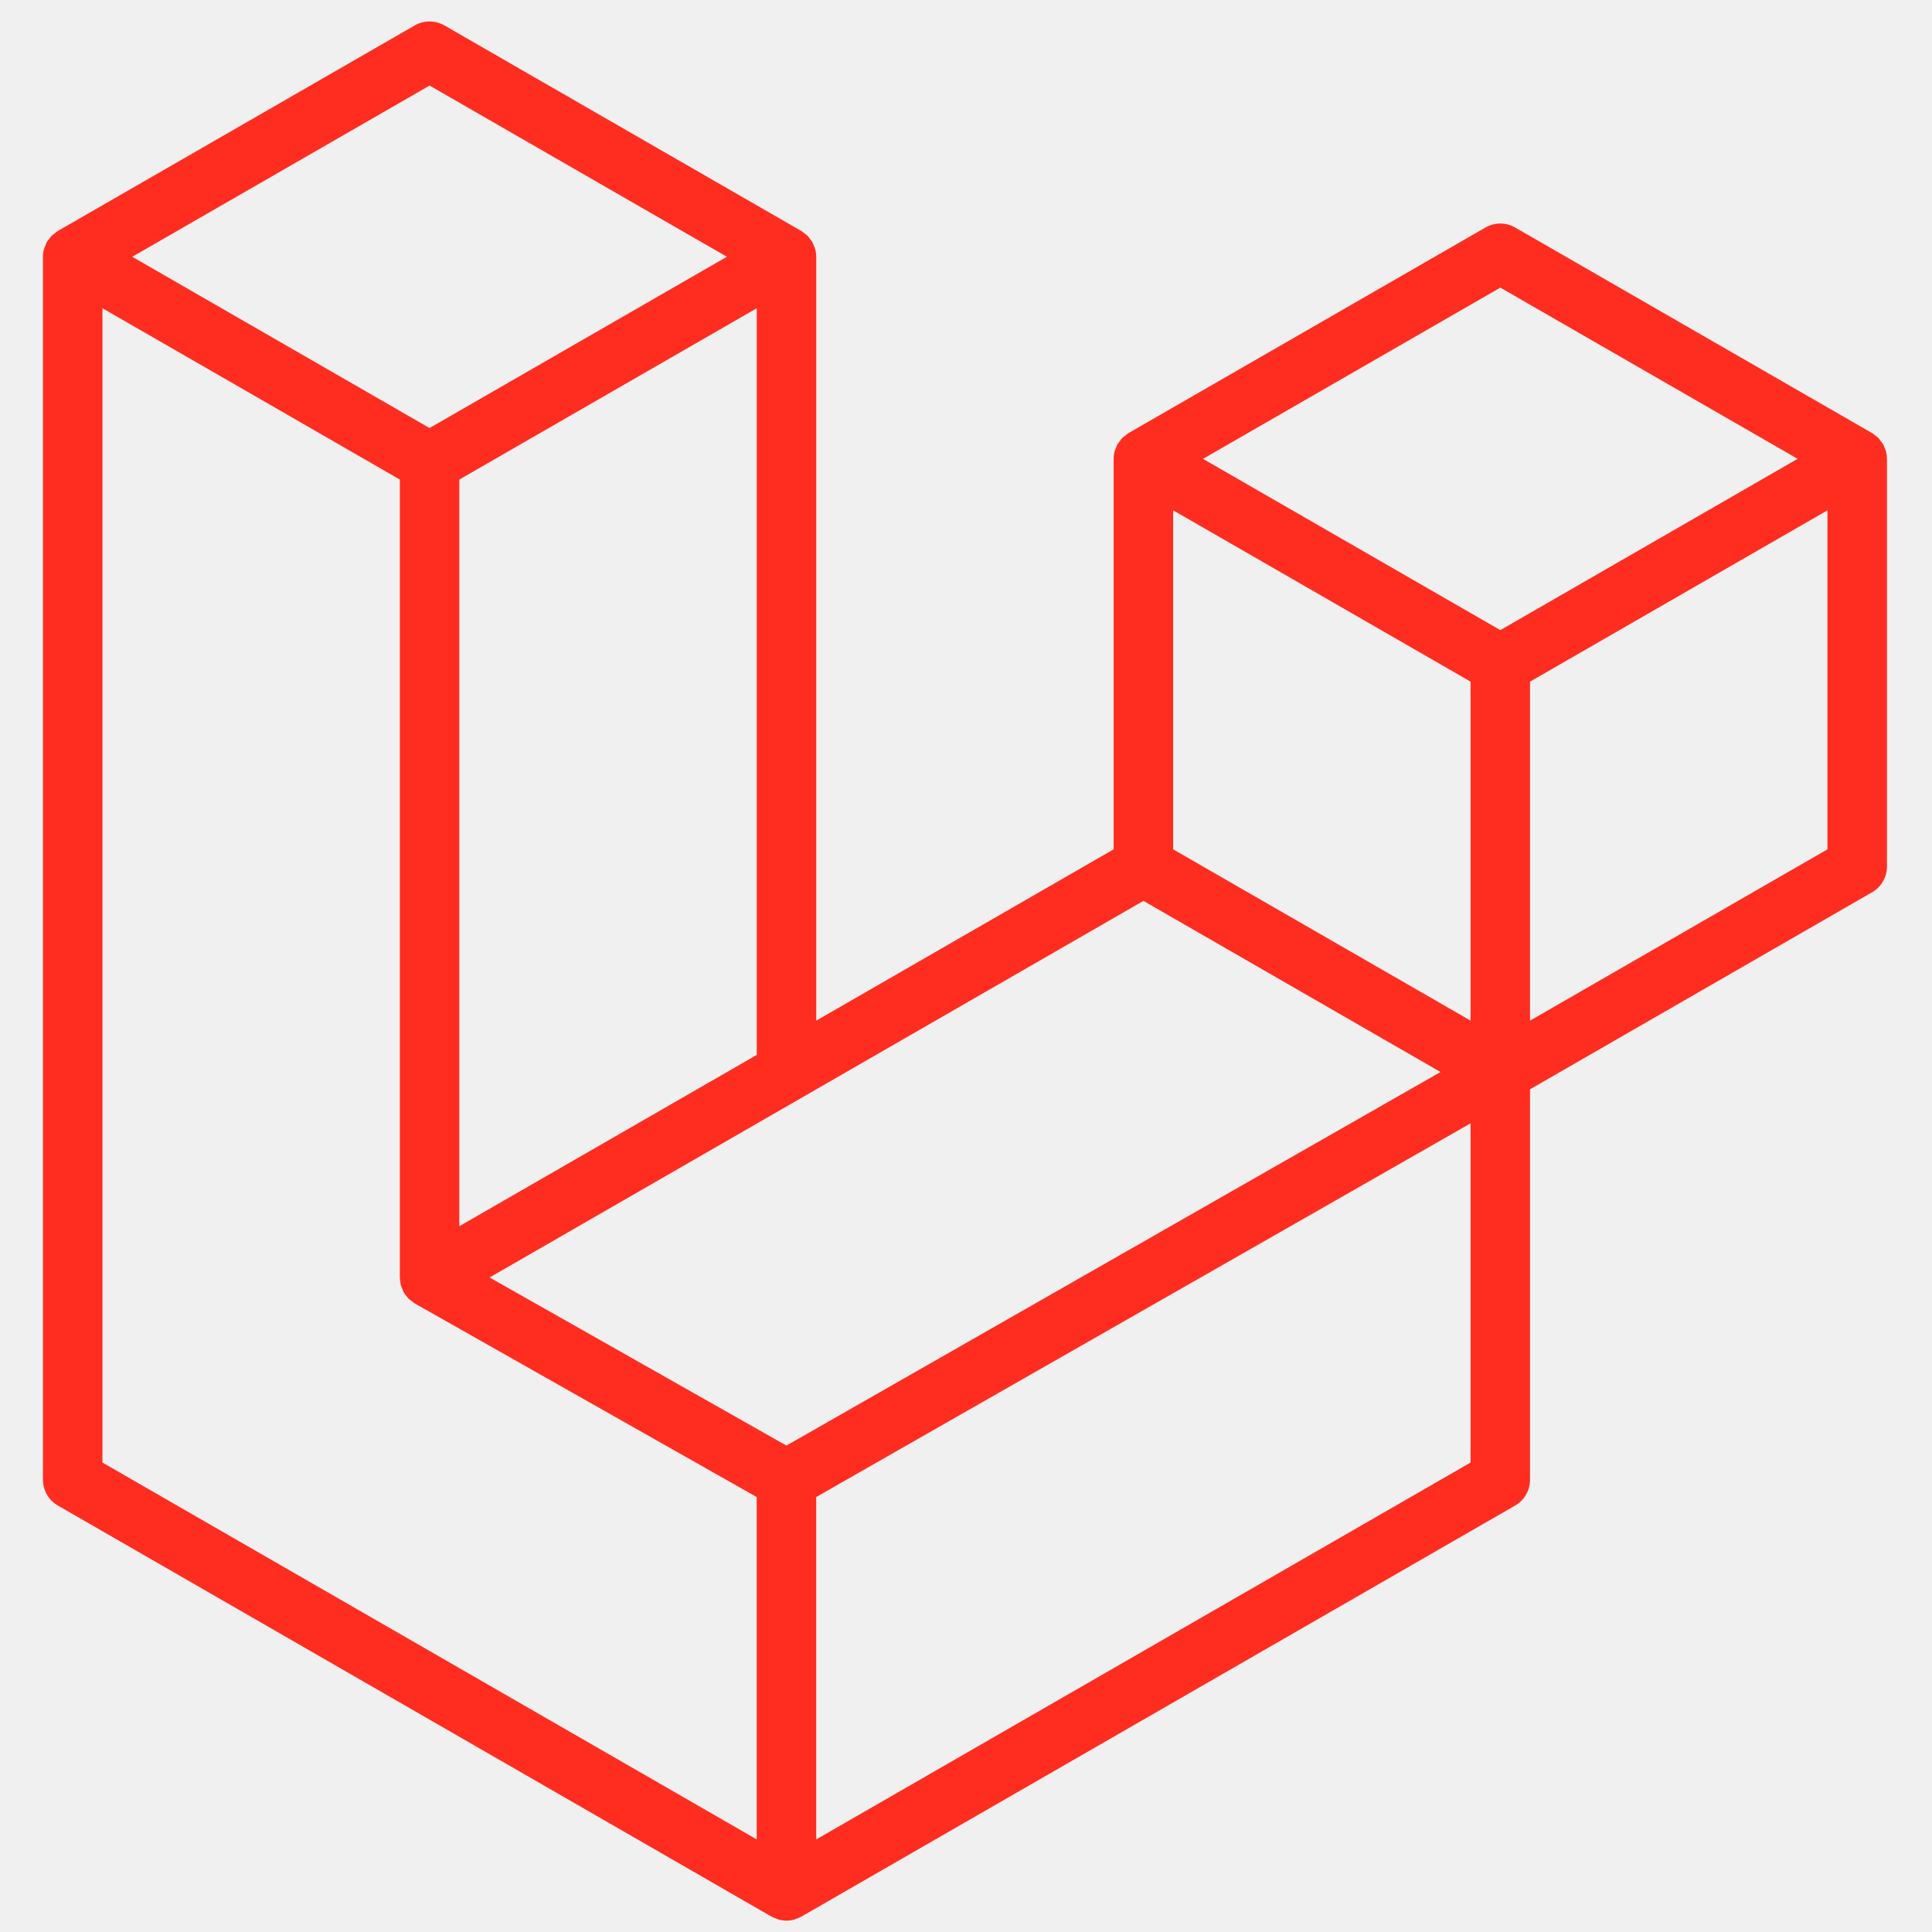
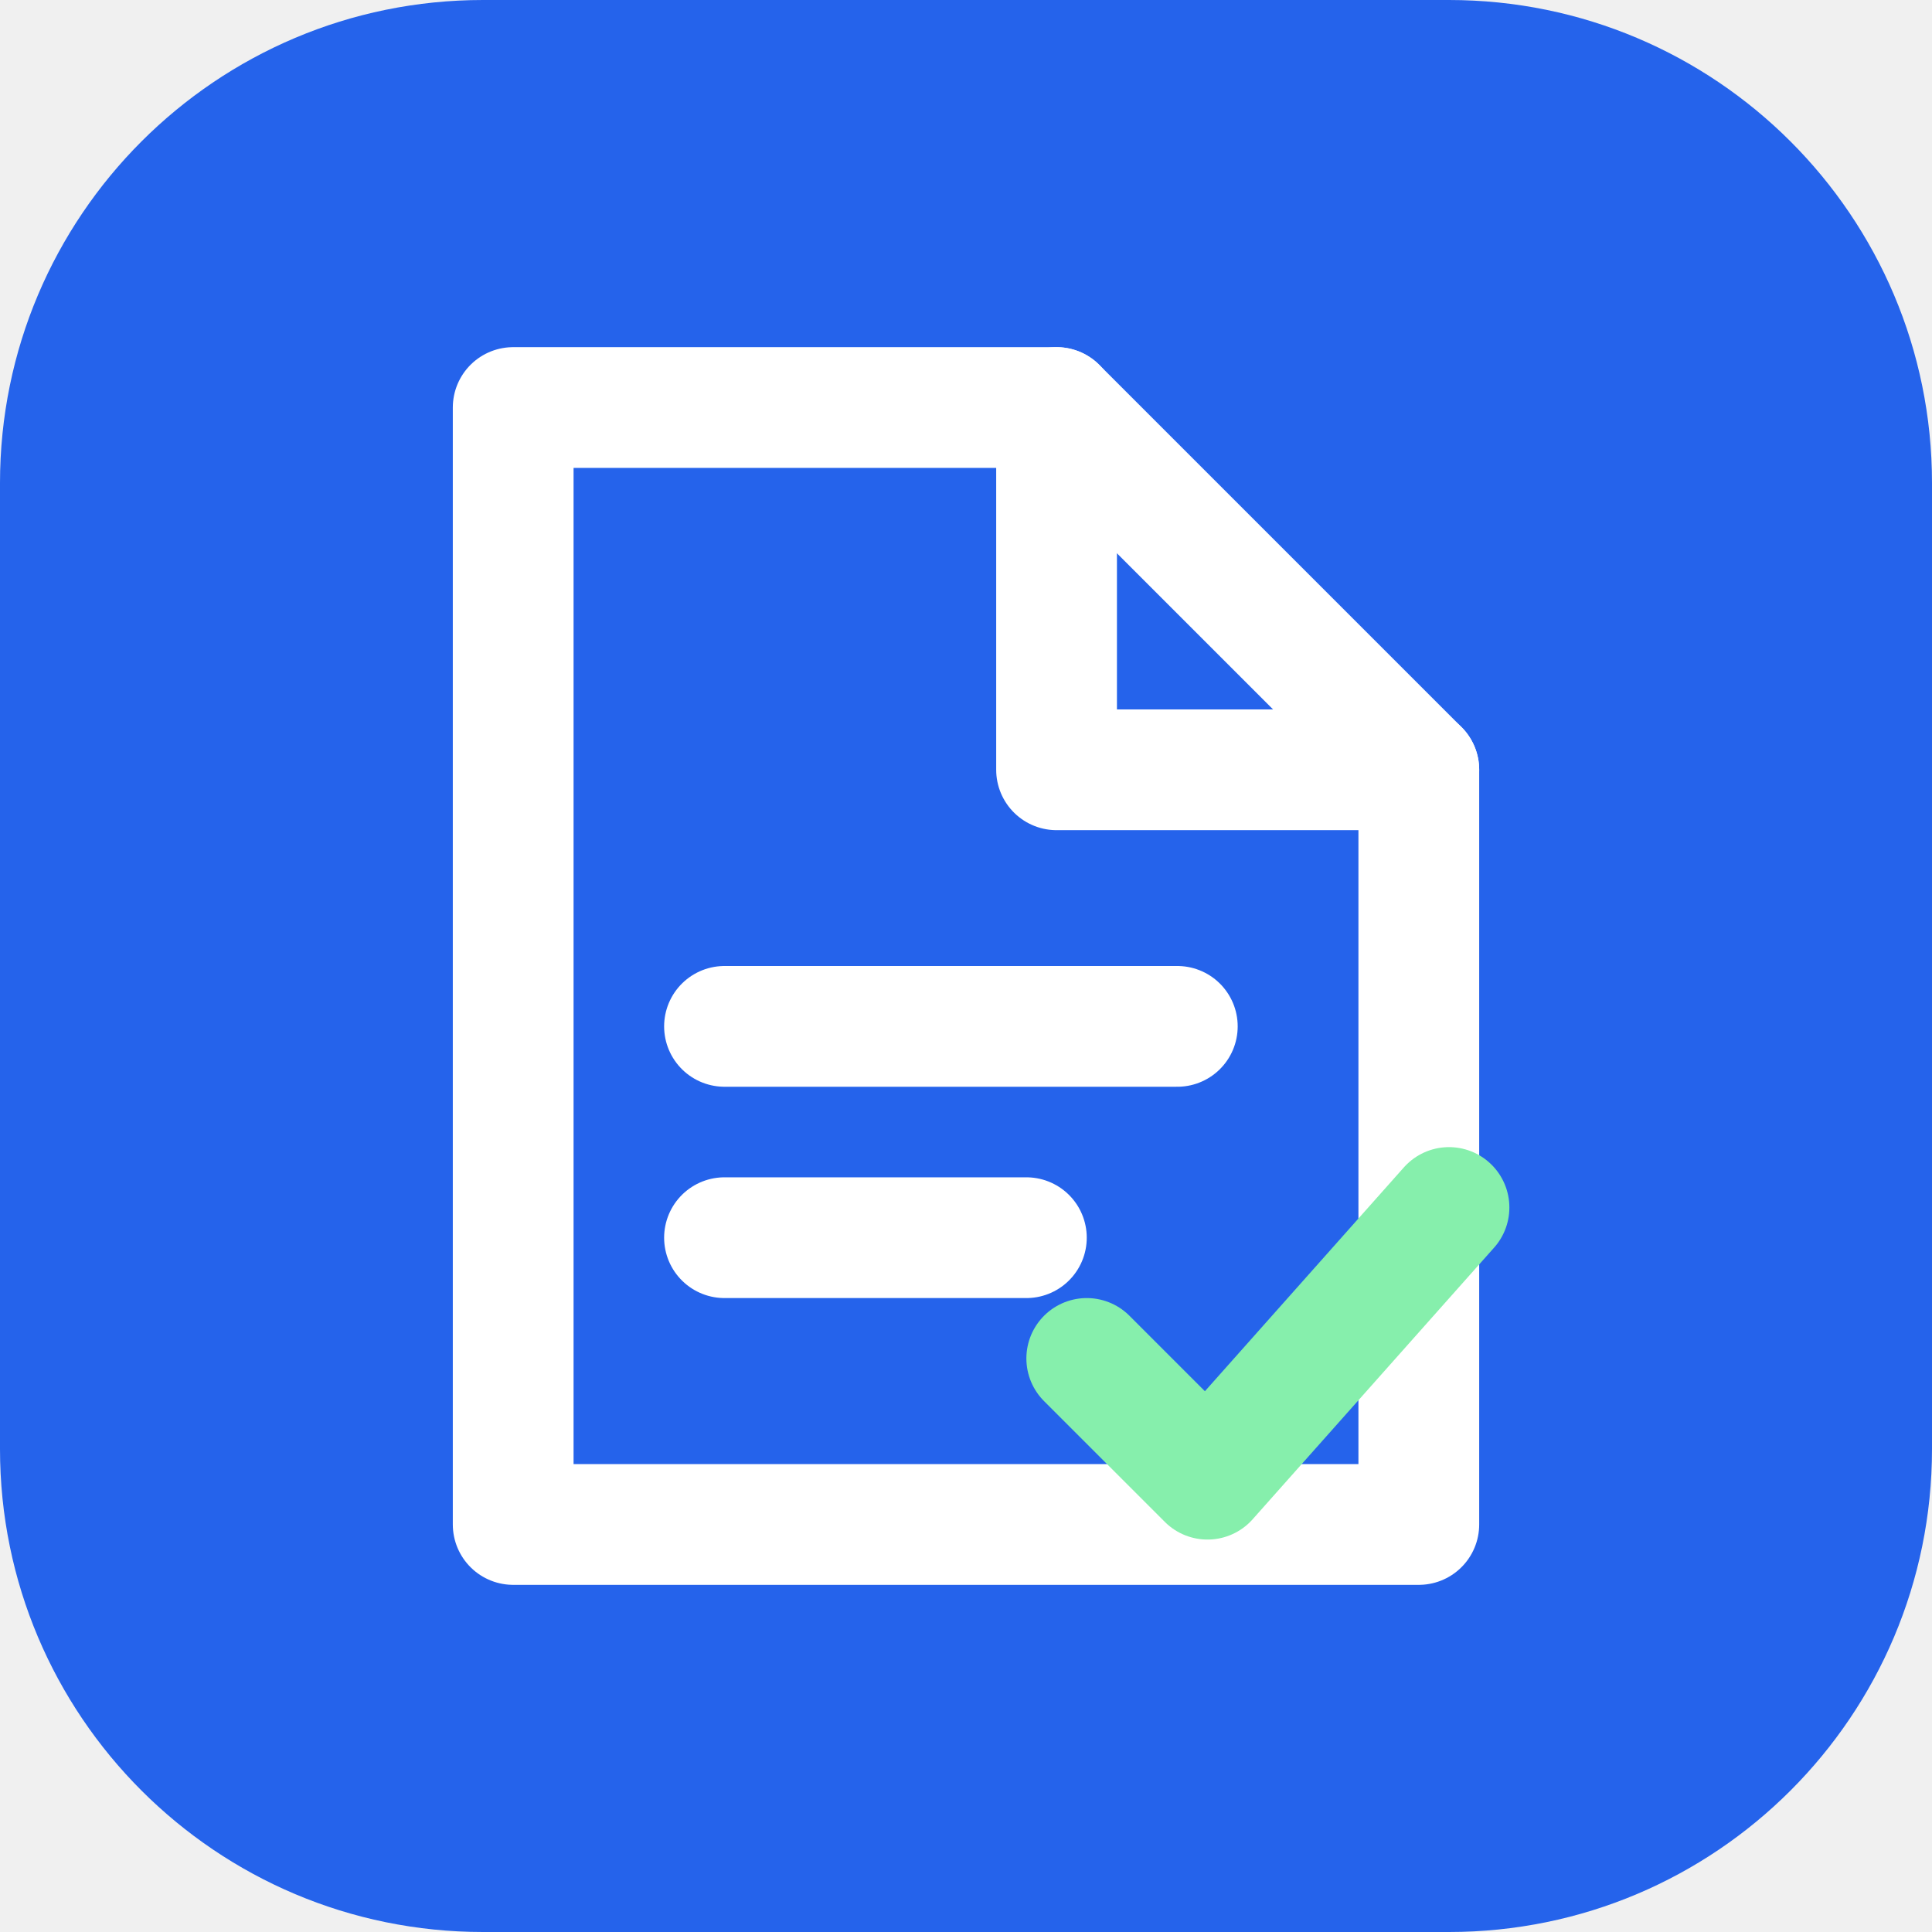
- <svg xmlns="http://www.w3.org/2000/svg" width="166" height="166" viewBox="0 0 166 166" fill="none">
-   <path fill-rule="evenodd" clip-rule="evenodd" d="M162.041 38.759C162.099 38.977 162.129 39.201 162.13 39.426V74.452C162.13 74.902 162.011 75.344 161.786 75.733C161.561 76.122 161.237 76.444 160.847 76.668L131.462 93.594V127.141C131.462 128.054 130.977 128.897 130.186 129.357L68.847 164.683C68.707 164.763 68.554 164.814 68.401 164.868C68.343 164.887 68.289 164.922 68.228 164.938C67.8 165.051 67.349 165.051 66.92 164.938C66.85 164.919 66.786 164.881 66.719 164.855C66.579 164.804 66.432 164.76 66.298 164.683L4.972 129.357C4.583 129.133 4.259 128.81 4.034 128.421C3.808 128.032 3.69 127.591 3.689 127.141L3.689 22.063C3.689 21.834 3.721 21.61 3.779 21.393C3.798 21.32 3.843 21.253 3.868 21.179C3.916 21.045 3.961 20.908 4.031 20.783C4.079 20.7 4.149 20.633 4.206 20.557C4.28 20.454 4.347 20.349 4.433 20.26C4.506 20.186 4.602 20.132 4.685 20.068C4.778 19.992 4.861 19.909 4.966 19.848L35.633 2.185C36.022 1.961 36.462 1.844 36.91 1.844C37.358 1.844 37.798 1.961 38.186 2.185L68.851 19.848H68.857C68.959 19.912 69.045 19.992 69.138 20.065C69.221 20.129 69.313 20.186 69.387 20.257C69.476 20.349 69.54 20.454 69.616 20.557C69.671 20.633 69.744 20.7 69.789 20.783C69.862 20.911 69.904 21.045 69.955 21.179C69.98 21.253 70.025 21.32 70.044 21.396C70.103 21.614 70.133 21.838 70.133 22.063V87.694L95.686 72.974V39.423C95.686 39.2 95.718 38.973 95.775 38.759C95.798 38.683 95.839 38.615 95.865 38.542C95.916 38.408 95.96 38.271 96.031 38.146C96.079 38.063 96.149 37.996 96.203 37.92C96.279 37.818 96.343 37.712 96.433 37.623C96.506 37.549 96.599 37.495 96.681 37.431C96.777 37.355 96.86 37.272 96.962 37.211L127.633 19.548C128.021 19.324 128.461 19.206 128.91 19.206C129.358 19.206 129.798 19.324 130.186 19.548L160.85 37.211C160.959 37.275 161.042 37.355 161.137 37.428C161.217 37.492 161.31 37.549 161.383 37.62C161.473 37.712 161.536 37.818 161.613 37.92C161.67 37.996 161.741 38.063 161.785 38.146C161.859 38.271 161.9 38.408 161.951 38.542C161.98 38.615 162.021 38.683 162.041 38.759ZM157.018 72.974V43.848L146.287 50.028L131.462 58.568V87.694L157.021 72.974H157.018ZM126.354 125.663V96.518L111.771 104.85L70.13 128.626V158.046L126.354 125.663ZM8.801 26.485V125.663L65.018 158.043V128.629L35.649 112L35.64 111.994L35.627 111.988C35.528 111.93 35.445 111.847 35.353 111.777C35.273 111.713 35.18 111.662 35.11 111.592L35.104 111.582C35.021 111.502 34.963 111.403 34.893 111.314C34.829 111.228 34.753 111.154 34.702 111.065L34.699 111.055C34.641 110.96 34.606 110.845 34.565 110.736C34.523 110.64 34.469 110.551 34.443 110.449C34.411 110.328 34.405 110.197 34.392 110.072C34.379 109.976 34.354 109.881 34.354 109.785V109.778V41.205L19.532 32.662L8.801 26.485ZM36.913 7.35L11.364 22.063L36.907 36.777L62.453 22.06L36.907 7.35H36.913ZM50.2 99.174L65.022 90.637V26.485L54.291 32.665L39.466 41.205V105.357L50.2 99.174ZM128.91 24.713L103.363 39.426L128.91 54.14L154.453 39.423L128.91 24.713ZM126.354 58.568L111.529 50.028L100.798 43.848V72.974L115.619 81.511L126.354 87.694V58.568ZM67.571 124.205L105.042 102.803L123.772 92.109L98.245 77.405L68.854 94.334L42.066 109.762L67.571 124.205Z" fill="#FF2D20" />
+ <svg xmlns="http://www.w3.org/2000/svg" width="64" height="64" viewBox="0 0 64 64" fill="none">
+   <rect width="64" height="64" rx="16" fill="#2563EB" />
+   <path d="M17 13.5H35L47 25.5V50.5H17V13.5Z" stroke="white" stroke-width="4" stroke-linejoin="round" />
+   <path d="M35 13.5V25.5H47M24 34H39M24 41H34" stroke="white" stroke-width="4" stroke-linecap="round" stroke-linejoin="round" />
+   <path d="M36 45L40 49L48 40" stroke="#86EFAC" stroke-width="4" stroke-linecap="round" stroke-linejoin="round" />
</svg>
